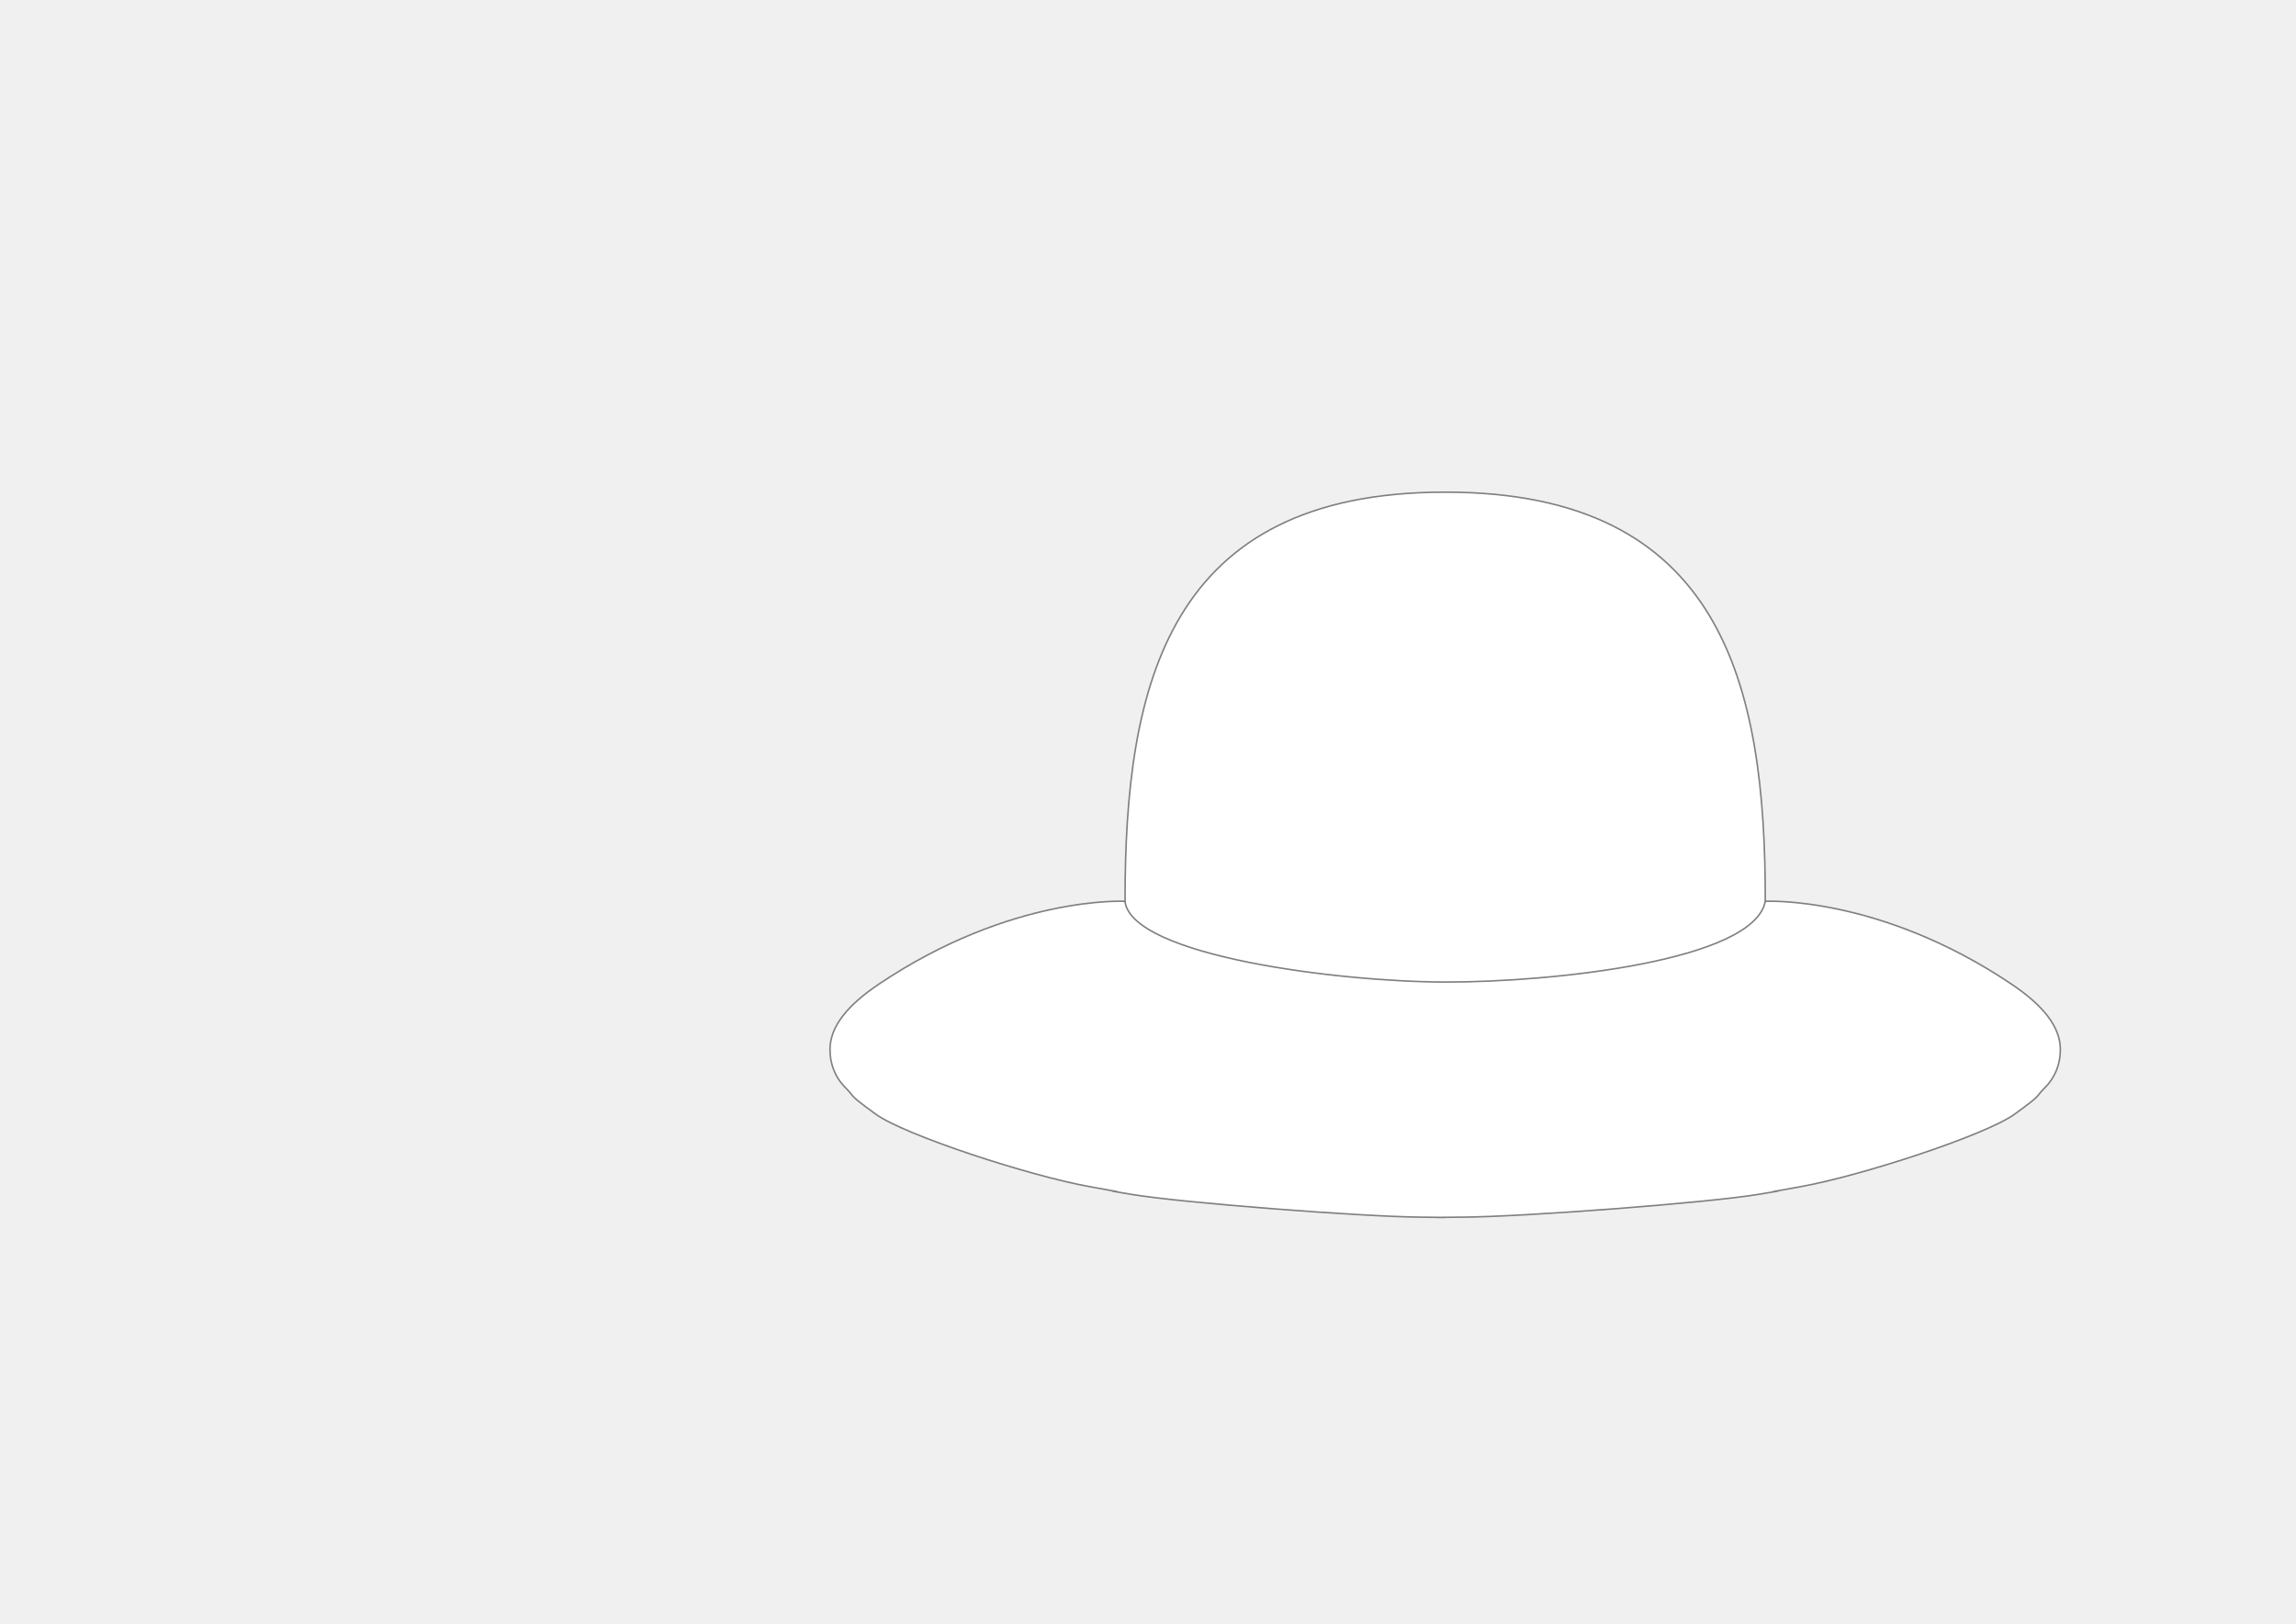
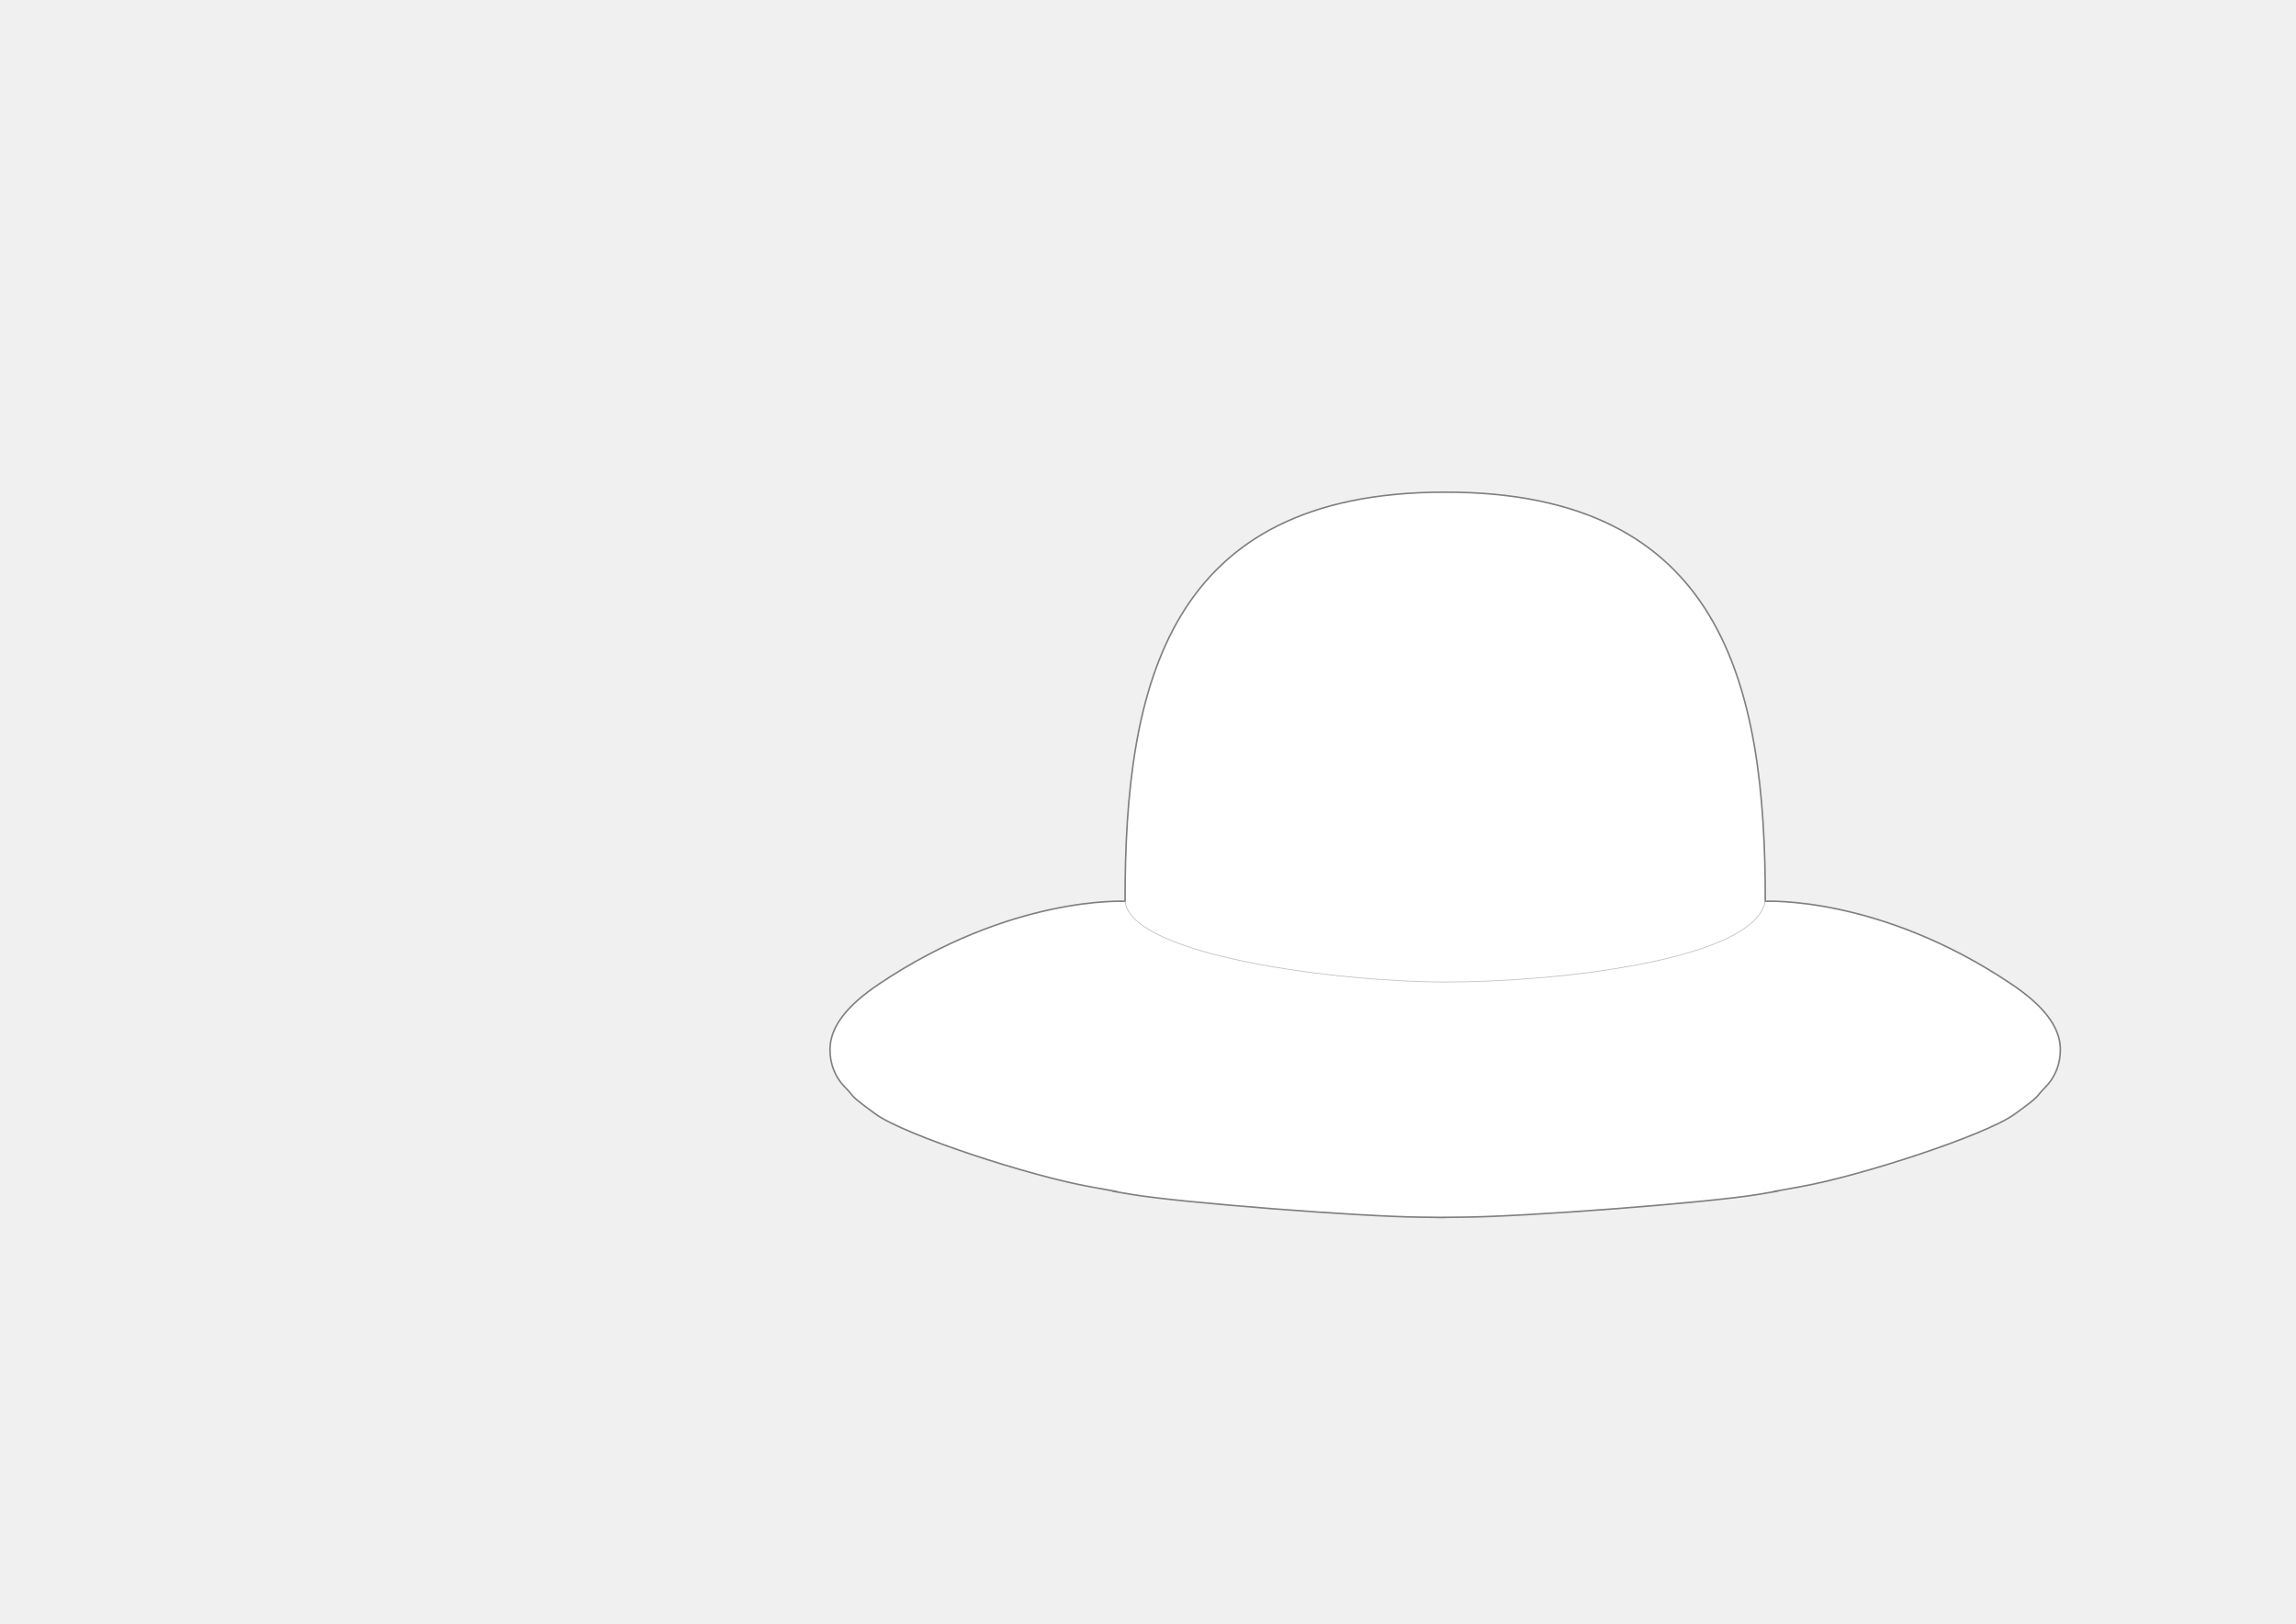
<svg xmlns="http://www.w3.org/2000/svg" width="297mm" height="210mm" id="svg2" version="1.1" viewBox="0 0 1052.362 744.094">
  <defs id="defs4" />
  <g id="Mask" style="display:inline" transform="translate(0,-308.2677)">
    <path style="color:#000000;display:inline;overflow:visible;visibility:visible;fill:#ffffff;stroke:#808080;stroke-width:0.709;stroke-linecap:butt;stroke-linejoin:miter;stroke-miterlimit:4;stroke-dasharray:none;stroke-dashoffset:0;stroke-opacity:1;marker:none;enable-background:accumulate" d="m 662.361,533.805 c -126.956,-0.067 -146.849,88.125 -146.688,187.5 0,0 -52.182,-2.842 -112.906,38 -14.166,9.528 -22.344,19.326 -22.344,29.938 0,6.33 2.115,12.46 7.062,17.438 4.948,4.978 0.682,2.564 13.875,12.156 13.193,9.592 70.755,28.436 98.656,33.344 27.901,4.908 -4.066,-0.35 18.812,3.469 22.878,3.819 104.863,10.177 132.562,10.406 27.7,0.229 -9.524,0.167 18.813,5e-5 28.336,-0.167 112.553,-6.575 135.842,-10.456 23.288,-3.88 -9.165,1.48 18.721,-3.419 27.886,-4.899 85.463,-23.751 98.656,-33.344 13.193,-9.592 8.927,-7.178 13.875,-12.156 4.948,-4.978 7.062,-11.107 7.062,-17.438 0,-10.612 -8.178,-20.41 -22.344,-29.938 -60.724,-40.842 -112.906,-38 -112.906,-38 0.161,-99.375 -19.732,-187.567 -146.688,-187.5 -0.021,10e-6 -0.041,-2e-5 -0.062,0 z" id="path2992" />
  </g>
  <g id="layer1" style="display:inline" transform="translate(0,-308.2677)">
-     <path style="fill:none;stroke:#808080;stroke-width:0.709;stroke-linecap:butt;stroke-linejoin:miter;stroke-miterlimit:4;stroke-dasharray:none;stroke-opacity:1" d="m 515.598,721.309 c 3.248,25.105 98.331,36.971 147.248,37.004 48.916,0.033 141.166,-9.767 146.248,-36.995" id="path3881" />
+     <path style="fill:none;stroke:#c0c0c0;stroke-width:0.354;stroke-linecap:butt;stroke-linejoin:miter;stroke-miterlimit:4;stroke-dasharray:none;stroke-opacity:1" d="m 515.598,721.309 c 3.248,25.105 98.331,36.971 147.248,37.004 48.916,0.033 141.166,-9.767 146.248,-36.995" id="path3881" />
  </g>
</svg>
